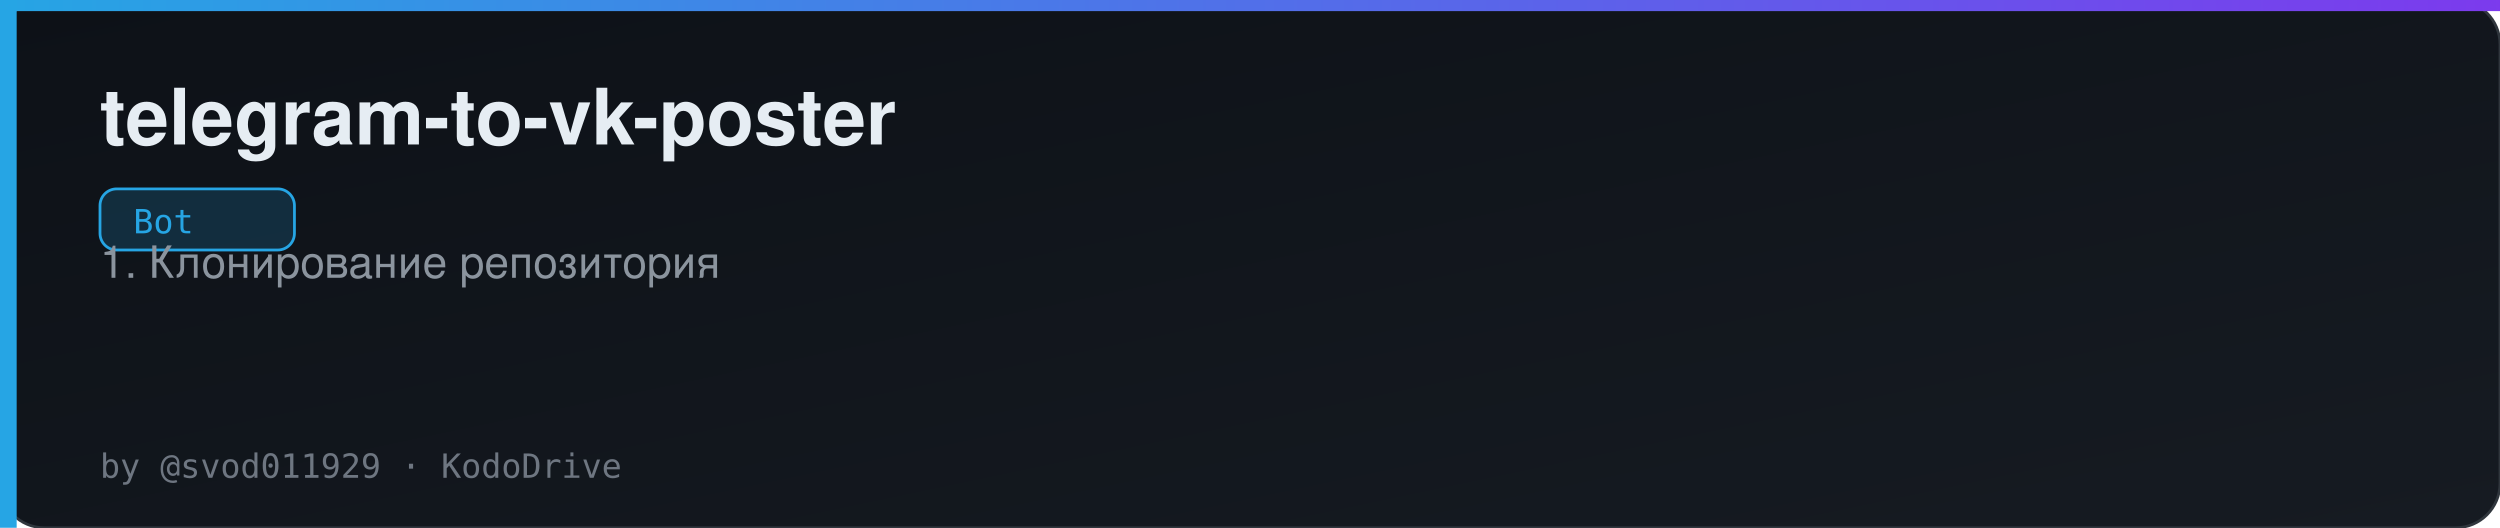
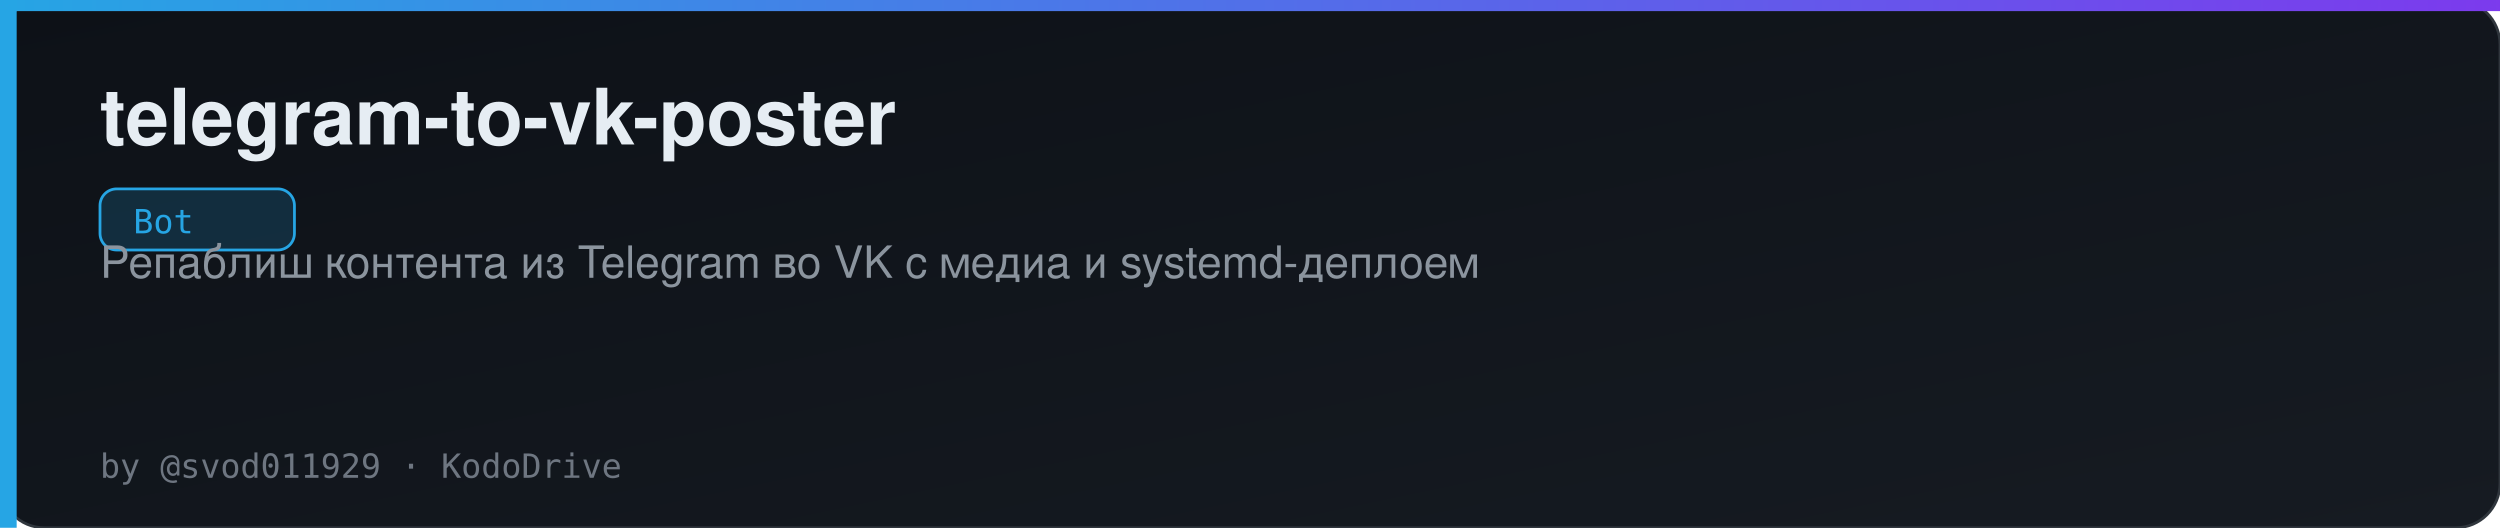
<svg xmlns="http://www.w3.org/2000/svg" width="900" height="190" viewBox="0 0 900 190">
  <defs>
    <linearGradient id="bg" x1="0" y1="0" x2="1" y2="1">
      <stop offset="0%" stop-color="#0D1117" />
      <stop offset="100%" stop-color="#161B22" />
    </linearGradient>
    <linearGradient id="line" x1="0" y1="0" x2="1" y2="0">
      <stop offset="0%" stop-color="#26A5E4" />
      <stop offset="100%" stop-color="#7C3AED" />
    </linearGradient>
  </defs>
  <rect width="900" height="190" rx="16" fill="url(#bg)" stroke="#30363D" />
  <rect x="0" y="0" width="900" height="4" fill="url(#line)" />
  <rect x="0" y="0" width="6" height="190" fill="#26A5E4" />
  <text x="36" y="52" font-family="Segoe UI, Helvetica, Arial, sans-serif" font-size="28" font-weight="700" fill="#E6EDF3">telegram-to-vk-poster</text>
  <rect x="36" y="68" width="70" height="22" rx="6" fill="#26A5E4" fill-opacity="0.18" stroke="#26A5E4" />
  <text x="48" y="84" font-family="ui-monospace, SFMono-Regular, Menlo, monospace" font-size="12" fill="#26A5E4">Bot</text>
-   <text x="36" y="100" font-family="Segoe UI, Helvetica, Arial, sans-serif" font-size="16" fill="#8B949E">1. Клонирование репозитория</text>
+   <text x="36" y="100" font-family="Segoe UI, Helvetica, Arial, sans-serif" font-size="16" fill="#8B949E">Репаблиш контента из Telegram во VK с медиа и systemd-деплоем</text>
  <text x="36" y="172" font-family="ui-monospace, SFMono-Regular, Menlo, monospace" font-size="12" fill="#6E7681">by @svod011929 · KodoDrive</text>
</svg>
